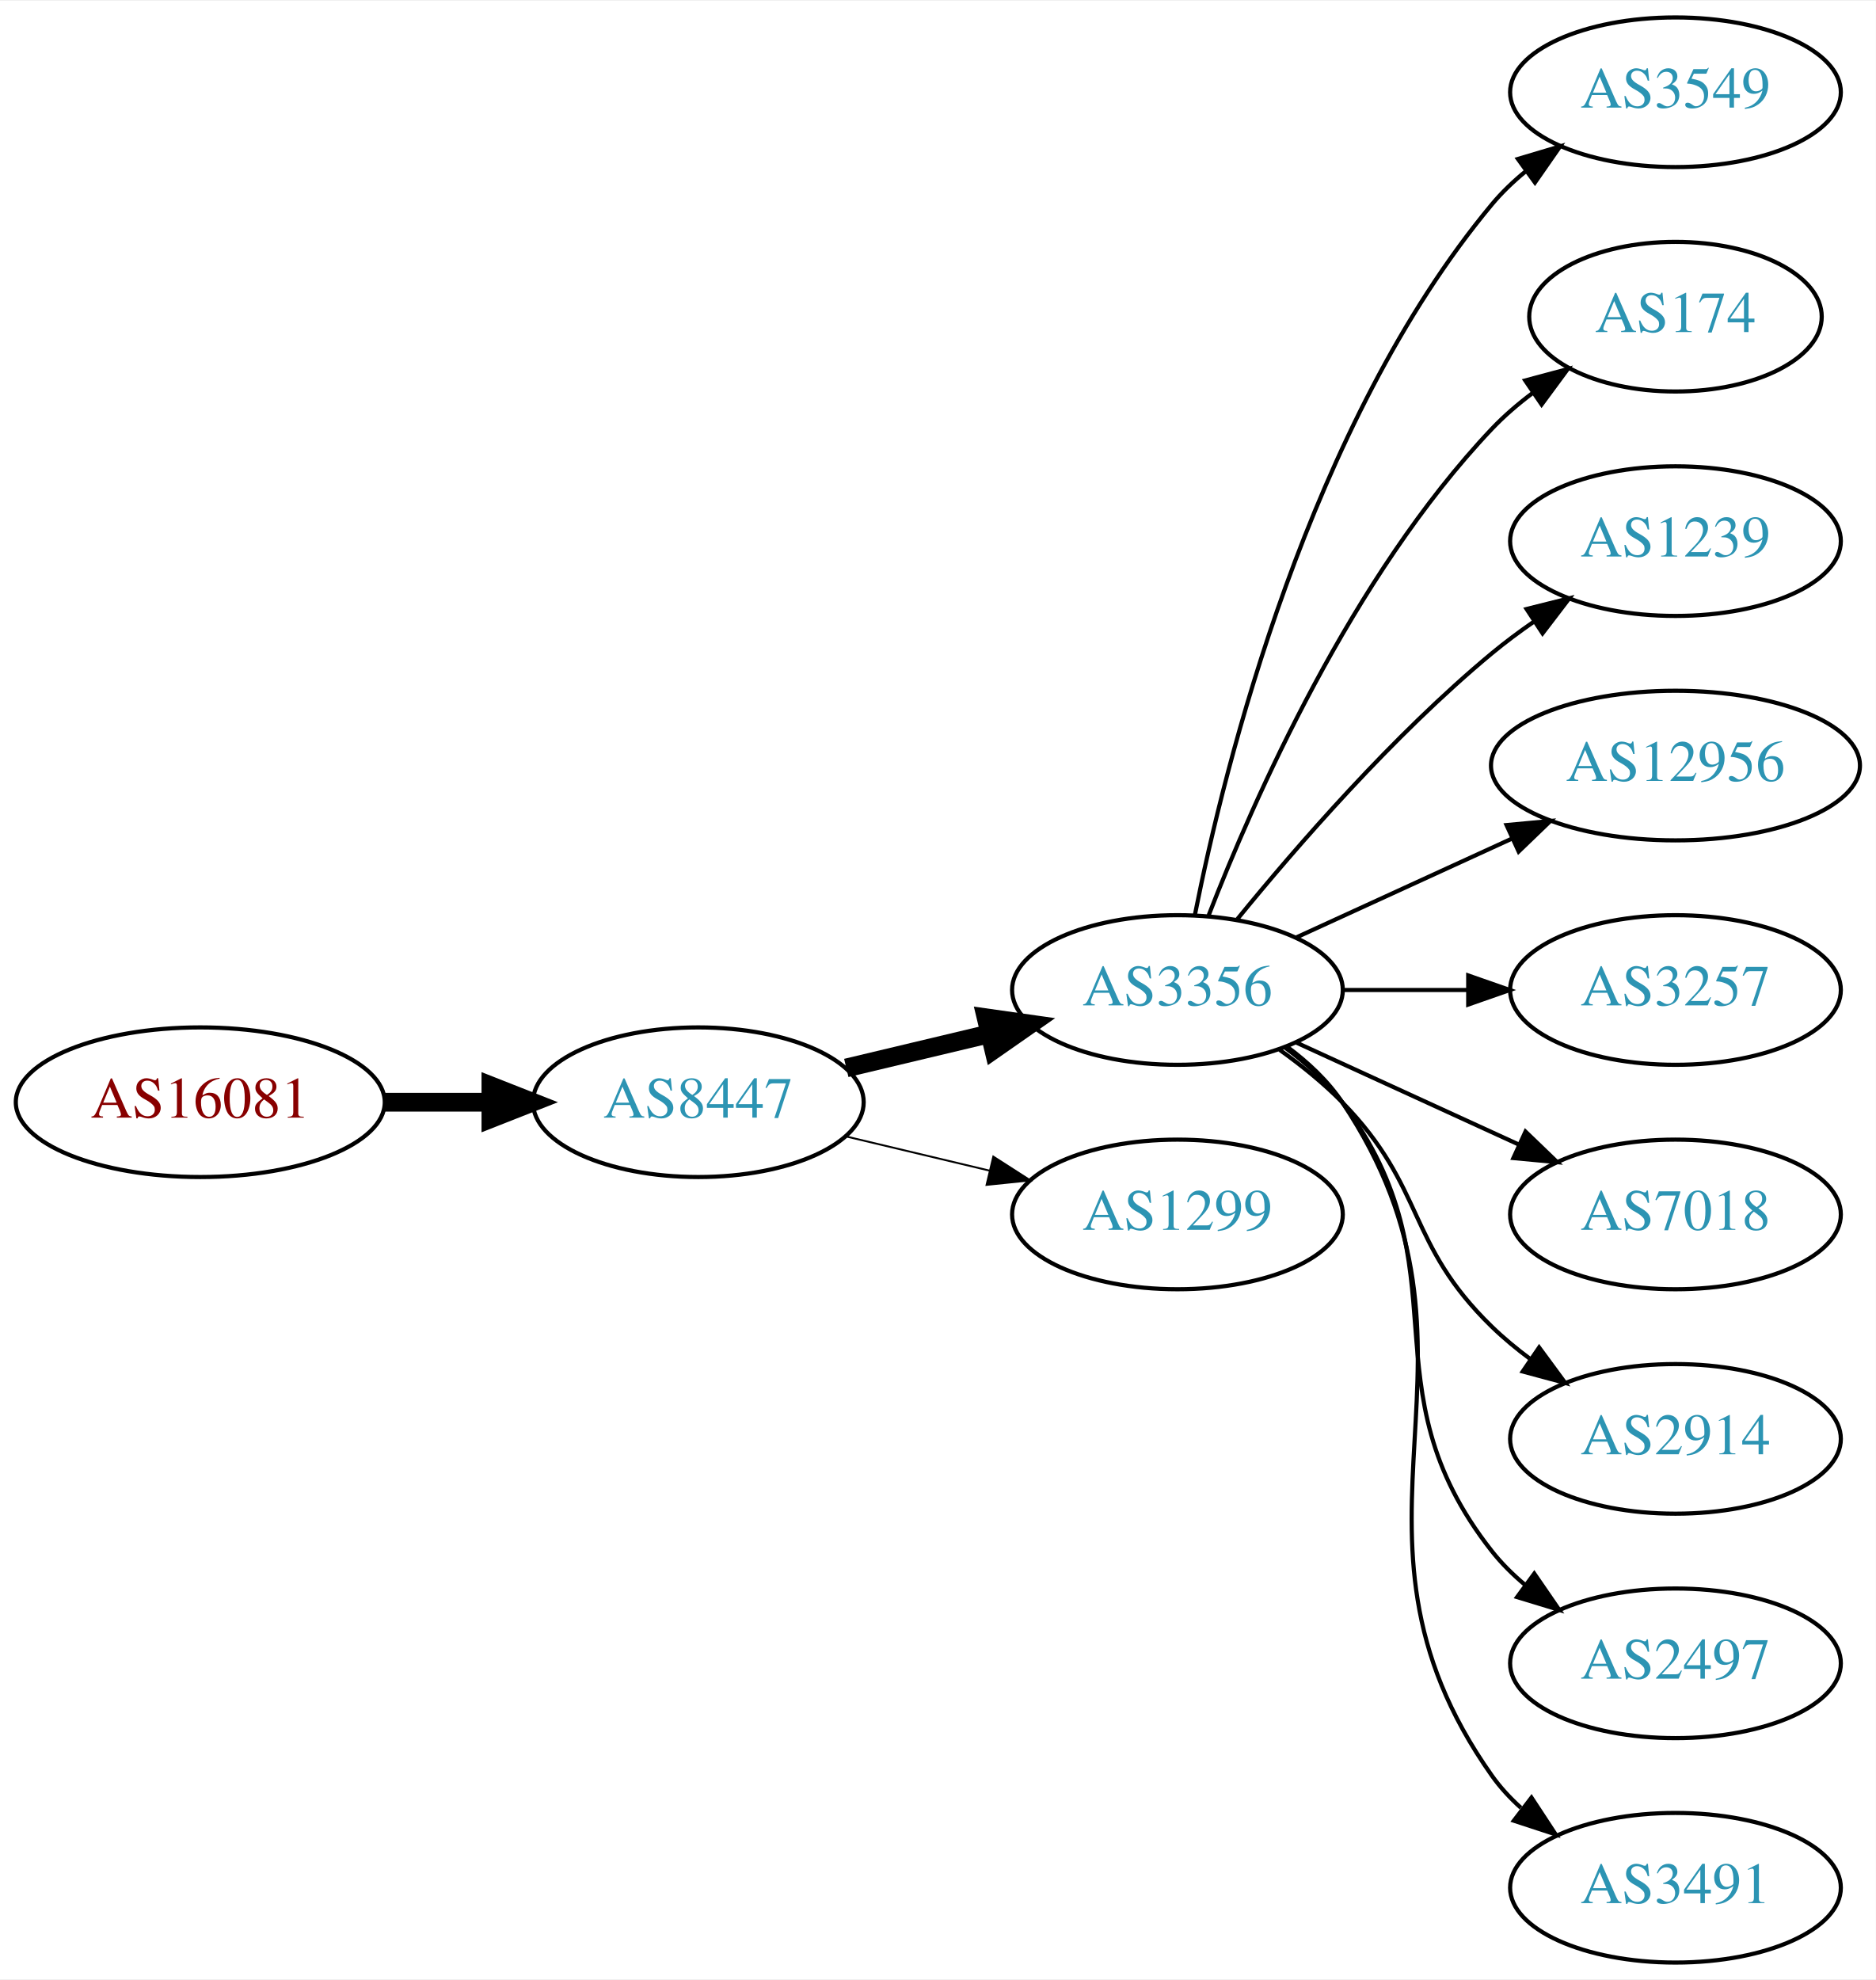
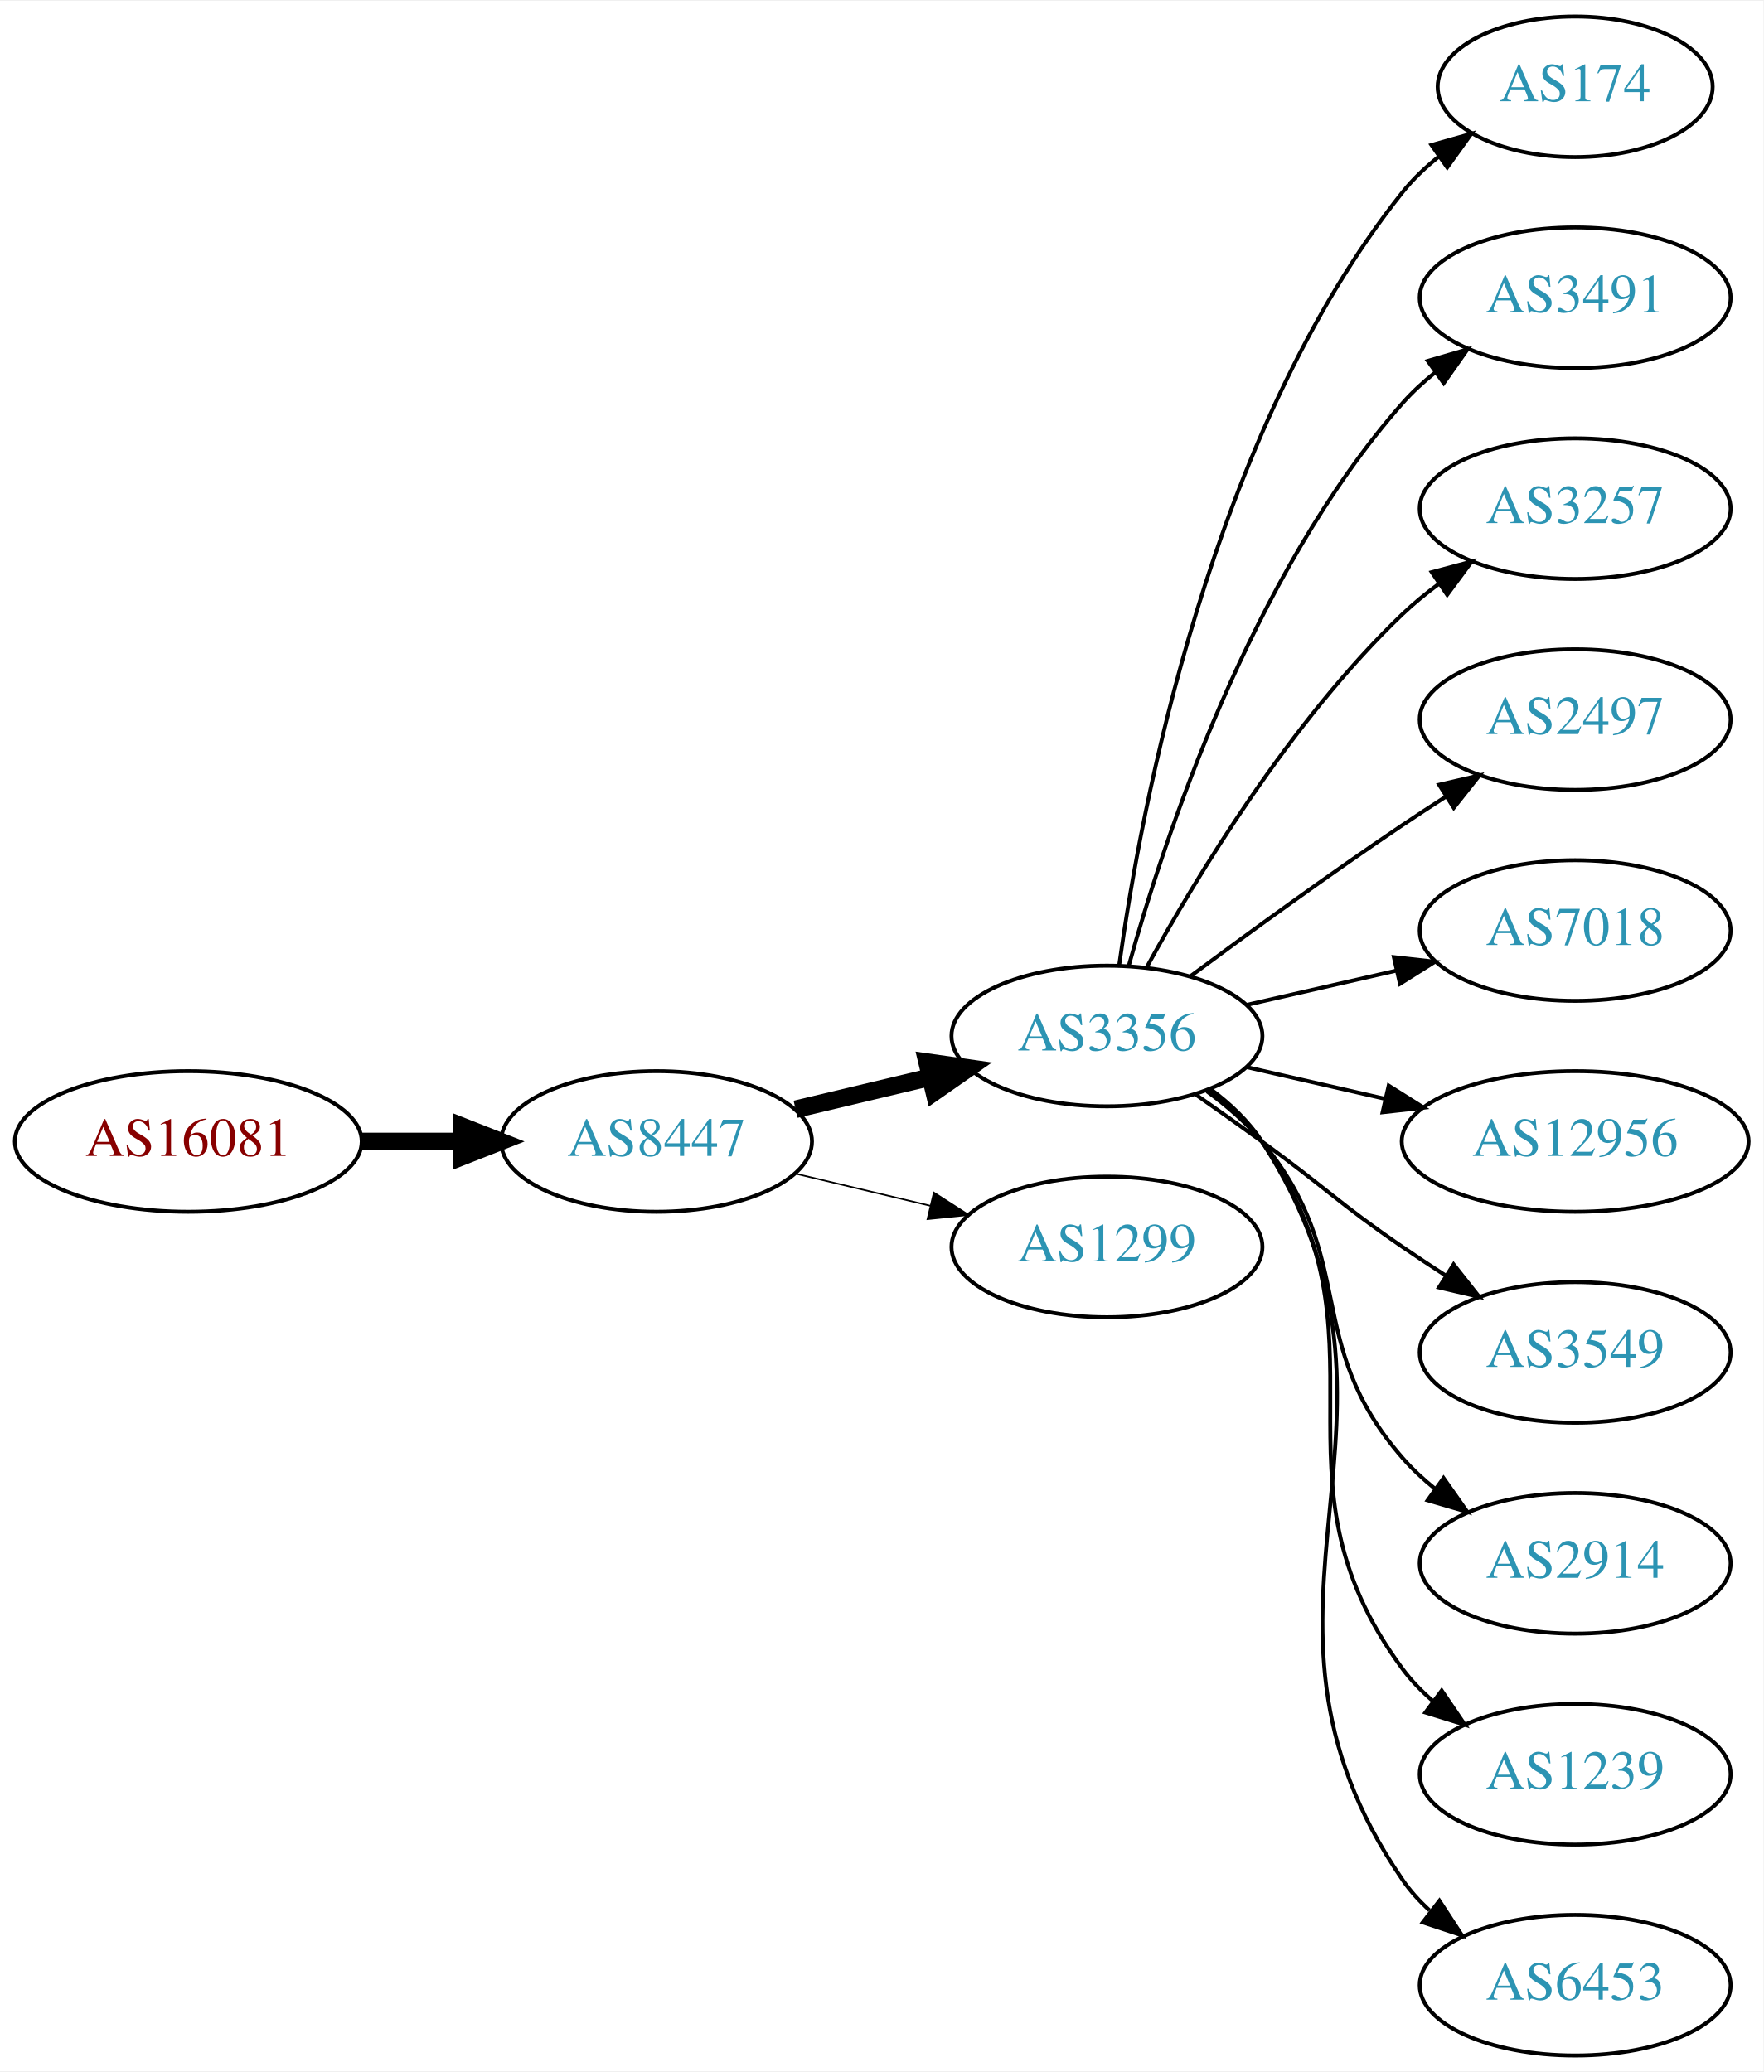
- <svg xmlns="http://www.w3.org/2000/svg" xmlns:xlink="http://www.w3.org/1999/xlink" width="451pt" height="476pt" viewBox="0.00 0.00 451.37 476.00">
-   <g id="graph0" class="graph" transform="scale(1 1) rotate(0) translate(4 472)">
-     <polygon fill="white" stroke="none" points="-4,4 -4,-472 447.37,-472 447.37,4 -4,4" />
+ <svg xmlns="http://www.w3.org/2000/svg" xmlns:xlink="http://www.w3.org/1999/xlink" width="451pt" height="530pt" viewBox="0.00 0.00 451.37 530.00">
+   <g id="graph0" class="graph" transform="scale(1 1) rotate(0) translate(4 526)">
+     <polygon fill="white" stroke="none" points="-4,4 -4,-526 447.37,-526 447.37,4 -4,4" />
    <g id="node1" class="node">
      <g id="a_node1">
        <a xlink:href="/asn/16081" xlink:title="AS16081 ~ Obere Donaustr. 95 [AT]">
-           <ellipse fill="#ffffff" stroke="black" cx="44.196" cy="-207" rx="44.393" ry="18" />
-           <text text-anchor="middle" x="44.196" y="-203.3" font-family="Times,serif" font-size="14.00" fill="#880000">AS16081</text>
+           <ellipse fill="#ffffff" stroke="black" cx="44.196" cy="-234" rx="44.393" ry="18" />
+           <text text-anchor="middle" x="44.196" y="-230.3" font-family="Times,serif" font-size="14.00" fill="#880000">AS16081</text>
        </a>
      </g>
    </g>
    <g id="node2" class="node">
      <g id="a_node2">
        <a xlink:href="/asn/8447" xlink:title="AS8447 ~ A1 Telekom Austria AG [AT]">
-           <ellipse fill="#ffffff" stroke="black" cx="164.039" cy="-207" rx="39.794" ry="18" />
-           <text text-anchor="middle" x="164.039" y="-203.3" font-family="Times,serif" font-size="14.00" fill="#2c94b3">AS8447</text>
+           <ellipse fill="#ffffff" stroke="black" cx="164.039" cy="-234" rx="39.794" ry="18" />
+           <text text-anchor="middle" x="164.039" y="-230.3" font-family="Times,serif" font-size="14.00" fill="#2c94b3">AS8447</text>
        </a>
      </g>
    </g>
    <g id="edge1" class="edge">
-       <path fill="none" stroke="black" stroke-width="4.5" d="M88.407,-207C96.72,-207 105.482,-207 113.965,-207" />
-       <polygon fill="black" stroke="black" stroke-width="4.5" points="114.123,-210.938 124.123,-207 114.123,-203.063 114.123,-210.938" />
+       <path fill="none" stroke="black" stroke-width="4.5" d="M88.407,-234C96.72,-234 105.482,-234 113.965,-234" />
+       <polygon fill="black" stroke="black" stroke-width="4.5" points="114.123,-237.938 124.123,-234 114.123,-230.063 114.123,-237.938" />
    </g>
    <g id="node3" class="node">
      <g id="a_node3">
        <a xlink:href="/asn/3356" xlink:title="AS3356 ~ Level 3 Parent, LLC [US]">
-           <ellipse fill="#ffffff" stroke="black" cx="279.332" cy="-234" rx="39.794" ry="18" />
-           <text text-anchor="middle" x="279.332" y="-230.3" font-family="Times,serif" font-size="14.00" fill="#2c94b3">AS3356</text>
+           <ellipse fill="#ffffff" stroke="black" cx="279.332" cy="-261" rx="39.794" ry="18" />
+           <text text-anchor="middle" x="279.332" y="-257.3" font-family="Times,serif" font-size="14.00" fill="#2c94b3">AS3356</text>
        </a>
      </g>
    </g>
    <g id="edge2" class="edge">
-       <path fill="none" stroke="black" stroke-width="4.5" d="M199.646,-215.248C210.517,-217.838 222.671,-220.735 234.114,-223.462" />
-       <polygon fill="black" stroke="black" stroke-width="4.5" points="233.296,-227.315 243.936,-225.803 235.122,-219.654 233.296,-227.315" />
+       <path fill="none" stroke="black" stroke-width="4.5" d="M199.646,-242.248C210.517,-244.838 222.671,-247.735 234.114,-250.462" />
+       <polygon fill="black" stroke="black" stroke-width="4.5" points="233.296,-254.315 243.936,-252.803 235.122,-246.654 233.296,-254.315" />
    </g>
    <g id="node4" class="node">
      <g id="a_node4">
        <a xlink:href="/asn/1299" xlink:title="AS1299 ~ Telia Carrier [EU]">
-           <ellipse fill="#ffffff" stroke="black" cx="279.332" cy="-180" rx="39.794" ry="18" />
-           <text text-anchor="middle" x="279.332" y="-176.3" font-family="Times,serif" font-size="14.00" fill="#2c94b3">AS1299</text>
+           <ellipse fill="#ffffff" stroke="black" cx="279.332" cy="-207" rx="39.794" ry="18" />
+           <text text-anchor="middle" x="279.332" y="-203.3" font-family="Times,serif" font-size="14.00" fill="#2c94b3">AS1299</text>
        </a>
      </g>
    </g>
    <g id="edge3" class="edge">
-       <path fill="none" stroke="black" stroke-width="0.45" d="M199.646,-198.752C210.517,-196.162 222.671,-193.265 234.114,-190.538" />
-       <polygon fill="black" stroke="black" stroke-width="0.45" points="235.02,-193.92 243.936,-188.197 233.397,-187.111 235.02,-193.92" />
+       <path fill="none" stroke="black" stroke-width="0.409" d="M199.646,-225.752C210.517,-223.162 222.671,-220.265 234.114,-217.538" />
+       <polygon fill="black" stroke="black" stroke-width="0.409" points="235.02,-220.92 243.936,-215.197 233.397,-214.111 235.02,-220.92" />
    </g>
    <g id="node5" class="node">
      <g id="a_node5">
-         <a xlink:href="/asn/3549" xlink:title="AS3549 ~ Level 3 Parent, LLC [US]">
-           <ellipse fill="#ffffff" stroke="black" cx="399.174" cy="-450" rx="39.794" ry="18" />
-           <text text-anchor="middle" x="399.174" y="-446.3" font-family="Times,serif" font-size="14.00" fill="#2c94b3">AS3549</text>
+         <a xlink:href="/asn/174" xlink:title="AS174 ~ Cogent Communications [US]">
+           <ellipse fill="#ffffff" stroke="black" cx="399.174" cy="-504" rx="35.194" ry="18" />
+           <text text-anchor="middle" x="399.174" y="-500.3" font-family="Times,serif" font-size="14.00" fill="#2c94b3">AS174</text>
        </a>
      </g>
    </g>
    <g id="edge4" class="edge">
-       <path fill="none" stroke="black" d="M283.53,-252.073C290.694,-288.141 310.968,-370.125 354.978,-423 357.383,-425.889 360.179,-428.563 363.172,-431.013" />
-       <polygon fill="black" stroke="black" points="361.26,-433.95 371.415,-436.973 365.361,-428.277 361.26,-433.95" />
+       <path fill="none" stroke="black" d="M282.471,-279.17C287.971,-318.974 305.797,-415.233 354.978,-477 357.643,-480.347 360.843,-483.393 364.281,-486.132" />
+       <polygon fill="black" stroke="black" points="362.398,-489.087 372.595,-491.965 366.419,-483.357 362.398,-489.087" />
    </g>
    <g id="node6" class="node">
      <g id="a_node6">
-         <a xlink:href="/asn/174" xlink:title="AS174 ~ Cogent Communications [US]">
-           <ellipse fill="#ffffff" stroke="black" cx="399.174" cy="-396" rx="35.194" ry="18" />
-           <text text-anchor="middle" x="399.174" y="-392.3" font-family="Times,serif" font-size="14.00" fill="#2c94b3">AS174</text>
+         <a xlink:href="/asn/3491" xlink:title="AS3491 ~ PCCW Global, Inc. [US]">
+           <ellipse fill="#ffffff" stroke="black" cx="399.174" cy="-450" rx="39.794" ry="18" />
+           <text text-anchor="middle" x="399.174" y="-446.3" font-family="Times,serif" font-size="14.00" fill="#2c94b3">AS3491</text>
        </a>
      </g>
    </g>
    <g id="edge5" class="edge">
-       <path fill="none" stroke="black" d="M286.855,-251.994C297.605,-279.728 321.262,-333.429 354.978,-369 357.921,-372.105 361.294,-375.001 364.83,-377.655" />
-       <polygon fill="black" stroke="black" points="363.015,-380.654 373.249,-383.397 366.959,-374.871 363.015,-380.654" />
+       <path fill="none" stroke="black" d="M284.904,-278.946C293.81,-310.995 316.094,-378.842 354.978,-423 357.462,-425.821 360.312,-428.449 363.337,-430.871" />
+       <polygon fill="black" stroke="black" points="361.455,-433.828 371.627,-436.791 365.523,-428.131 361.455,-433.828" />
    </g>
    <g id="node7" class="node">
      <g id="a_node7">
-         <a xlink:href="/asn/1239" xlink:title="AS1239 ~ Sprint [US]">
-           <ellipse fill="#ffffff" stroke="black" cx="399.174" cy="-342" rx="39.794" ry="18" />
-           <text text-anchor="middle" x="399.174" y="-338.3" font-family="Times,serif" font-size="14.00" fill="#2c94b3">AS1239</text>
+         <a xlink:href="/asn/3257" xlink:title="AS3257 ~ GTT [DE]">
+           <ellipse fill="#ffffff" stroke="black" cx="399.174" cy="-396" rx="39.794" ry="18" />
+           <text text-anchor="middle" x="399.174" y="-392.3" font-family="Times,serif" font-size="14.00" fill="#2c94b3">AS3257</text>
        </a>
      </g>
    </g>
    <g id="edge6" class="edge">
-       <path fill="none" stroke="black" d="M293.751,-251.065C307.865,-268.375 331.28,-295.345 354.978,-315 358.194,-317.668 361.695,-320.27 365.265,-322.741" />
-       <polygon fill="black" stroke="black" points="363.343,-325.666 373.622,-328.236 367.189,-319.817 363.343,-325.666" />
+       <path fill="none" stroke="black" d="M289.573,-278.713C302.118,-301.561 326.295,-341.611 354.978,-369 357.846,-371.739 361.035,-374.347 364.344,-376.785" />
+       <polygon fill="black" stroke="black" points="362.468,-379.742 372.704,-382.477 366.407,-373.956 362.468,-379.742" />
    </g>
    <g id="node8" class="node">
      <g id="a_node8">
-         <a xlink:href="/asn/12956" xlink:title="AS12956 ~ TELXIUS [ES]">
-           <ellipse fill="#ffffff" stroke="black" cx="399.174" cy="-288" rx="44.393" ry="18" />
-           <text text-anchor="middle" x="399.174" y="-284.3" font-family="Times,serif" font-size="14.00" fill="#2c94b3">AS12956</text>
+         <a xlink:href="/asn/2497" xlink:title="AS2497 ~ Internet Initiative Japan Inc. [JP]">
+           <ellipse fill="#ffffff" stroke="black" cx="399.174" cy="-342" rx="39.794" ry="18" />
+           <text text-anchor="middle" x="399.174" y="-338.3" font-family="Times,serif" font-size="14.00" fill="#2c94b3">AS2497</text>
        </a>
      </g>
    </g>
    <g id="edge7" class="edge">
-       <path fill="none" stroke="black" d="M307.96,-246.661C323.458,-253.762 343.025,-262.728 359.971,-270.494" />
-       <polygon fill="black" stroke="black" points="358.525,-273.681 369.074,-274.665 361.441,-267.317 358.525,-273.681" />
+       <path fill="none" stroke="black" d="M300.662,-276.277C315.524,-287.304 336.269,-302.407 354.978,-315 358.527,-317.389 362.277,-319.839 366.026,-322.242" />
+       <polygon fill="black" stroke="black" points="364.352,-325.325 374.674,-327.712 368.094,-319.409 364.352,-325.325" />
    </g>
    <g id="node9" class="node">
      <g id="a_node9">
-         <a xlink:href="/asn/3257" xlink:title="AS3257 ~ GTT [DE]">
-           <ellipse fill="#ffffff" stroke="black" cx="399.174" cy="-234" rx="39.794" ry="18" />
-           <text text-anchor="middle" x="399.174" y="-230.3" font-family="Times,serif" font-size="14.00" fill="#2c94b3">AS3257</text>
+         <a xlink:href="/asn/7018" xlink:title="AS7018 ~ AT&amp;T Services, Inc. [US]">
+           <ellipse fill="#ffffff" stroke="black" cx="399.174" cy="-288" rx="39.794" ry="18" />
+           <text text-anchor="middle" x="399.174" y="-284.3" font-family="Times,serif" font-size="14.00" fill="#2c94b3">AS7018</text>
        </a>
      </g>
    </g>
    <g id="edge8" class="edge">
-       <path fill="none" stroke="black" d="M319.244,-234C328.798,-234 339.147,-234 349.11,-234" />
-       <polygon fill="black" stroke="black" points="349.302,-237.5 359.302,-234 349.302,-230.5 349.302,-237.5" />
+       <path fill="none" stroke="black" d="M315.051,-268.955C327.051,-271.704 340.672,-274.825 353.364,-277.733" />
+       <polygon fill="black" stroke="black" points="352.767,-281.187 363.296,-280.009 354.33,-274.364 352.767,-281.187" />
    </g>
    <g id="node10" class="node">
      <g id="a_node10">
-         <a xlink:href="/asn/7018" xlink:title="AS7018 ~ AT&amp;T Services, Inc. [US]">
-           <ellipse fill="#ffffff" stroke="black" cx="399.174" cy="-180" rx="39.794" ry="18" />
-           <text text-anchor="middle" x="399.174" y="-176.3" font-family="Times,serif" font-size="14.00" fill="#2c94b3">AS7018</text>
+         <a xlink:href="/asn/12956" xlink:title="AS12956 ~ TELXIUS [ES]">
+           <ellipse fill="#ffffff" stroke="black" cx="399.174" cy="-234" rx="44.393" ry="18" />
+           <text text-anchor="middle" x="399.174" y="-230.3" font-family="Times,serif" font-size="14.00" fill="#2c94b3">AS12956</text>
        </a>
      </g>
    </g>
    <g id="edge9" class="edge">
-       <path fill="none" stroke="black" d="M307.96,-221.339C323.917,-214.027 344.188,-204.739 361.471,-196.819" />
-       <polygon fill="black" stroke="black" points="363.085,-199.929 370.718,-192.581 360.169,-193.565 363.085,-199.929" />
+       <path fill="none" stroke="black" d="M315.051,-253.045C326.189,-250.493 338.725,-247.621 350.618,-244.896" />
+       <polygon fill="black" stroke="black" points="351.446,-248.297 360.412,-242.652 349.883,-241.474 351.446,-248.297" />
    </g>
    <g id="node11" class="node">
      <g id="a_node11">
+         <a xlink:href="/asn/3549" xlink:title="AS3549 ~ Level 3 Parent, LLC [US]">
+           <ellipse fill="#ffffff" stroke="black" cx="399.174" cy="-180" rx="39.794" ry="18" />
+           <text text-anchor="middle" x="399.174" y="-176.3" font-family="Times,serif" font-size="14.00" fill="#2c94b3">AS3549</text>
+         </a>
+       </g>
+     </g>
+     <g id="edge10" class="edge">
+       <path fill="none" stroke="black" d="M302.089,-245.991C307.623,-242.121 313.542,-237.936 318.978,-234 335.178,-222.271 338.483,-218.311 354.978,-207 358.506,-204.581 362.244,-202.111 365.985,-199.698" />
+       <polygon fill="black" stroke="black" points="368.057,-202.528 374.626,-194.216 364.307,-196.618 368.057,-202.528" />
+     </g>
+     <g id="node12" class="node">
+       <g id="a_node12">
        <a xlink:href="/asn/2914" xlink:title="AS2914 ~ NTT America, Inc. [US]">
          <ellipse fill="#ffffff" stroke="black" cx="399.174" cy="-126" rx="39.794" ry="18" />
          <text text-anchor="middle" x="399.174" y="-122.3" font-family="Times,serif" font-size="14.00" fill="#2c94b3">AS2914</text>
        </a>
      </g>
    </g>
-     <g id="edge10" class="edge">
-       <path fill="none" stroke="black" d="M303.926,-219.611C309.182,-215.852 314.513,-211.563 318.978,-207 339.151,-186.383 334.285,-173.094 354.978,-153 357.823,-150.237 360.997,-147.614 364.297,-145.166" />
-       <polygon fill="black" stroke="black" points="366.363,-147.994 372.645,-139.462 362.414,-142.214 366.363,-147.994" />
-     </g>
-     <g id="node12" class="node">
-       <g id="a_node12">
-         <a xlink:href="/asn/2497" xlink:title="AS2497 ~ Internet Initiative Japan Inc. [JP]">
-           <ellipse fill="#ffffff" stroke="black" cx="399.174" cy="-72" rx="39.794" ry="18" />
-           <text text-anchor="middle" x="399.174" y="-68.3" font-family="Times,serif" font-size="14.00" fill="#2c94b3">AS2497</text>
-         </a>
-       </g>
-     </g>
    <g id="edge11" class="edge">
-       <path fill="none" stroke="black" d="M305.262,-220.118C310.338,-216.389 315.256,-211.984 318.978,-207 349.249,-166.458 323.679,-138.754 354.978,-99 357.303,-96.047 360.047,-93.33 363.006,-90.853" />
-       <polygon fill="black" stroke="black" points="365.199,-93.585 371.203,-84.855 361.065,-87.936 365.199,-93.585" />
+       <path fill="none" stroke="black" d="M304.912,-246.844C310.007,-243.128 315.02,-238.799 318.978,-234 344.043,-203.606 329.144,-182.742 354.978,-153 357.443,-150.162 360.28,-147.523 363.297,-145.094" />
+       <polygon fill="black" stroke="black" points="365.484,-147.833 371.575,-139.164 361.408,-142.142 365.484,-147.833" />
    </g>
    <g id="node13" class="node">
      <g id="a_node13">
-         <a xlink:href="/asn/3491" xlink:title="AS3491 ~ PCCW Global, Inc. [US]">
-           <ellipse fill="#ffffff" stroke="black" cx="399.174" cy="-18" rx="39.794" ry="18" />
-           <text text-anchor="middle" x="399.174" y="-14.3" font-family="Times,serif" font-size="14.00" fill="#2c94b3">AS3491</text>
+         <a xlink:href="/asn/1239" xlink:title="AS1239 ~ Sprint [US]">
+           <ellipse fill="#ffffff" stroke="black" cx="399.174" cy="-72" rx="39.794" ry="18" />
+           <text text-anchor="middle" x="399.174" y="-68.3" font-family="Times,serif" font-size="14.00" fill="#2c94b3">AS1239</text>
        </a>
      </g>
    </g>
    <g id="edge12" class="edge">
-       <path fill="none" stroke="black" d="M305.651,-220.393C310.707,-216.649 315.518,-212.169 318.978,-207 360.003,-145.706 312.399,-105.225 354.978,-45 356.969,-42.184 359.356,-39.599 361.972,-37.24" />
-       <polygon fill="black" stroke="black" points="364.525,-39.694 370.34,-30.838 360.271,-34.135 364.525,-39.694" />
+       <path fill="none" stroke="black" d="M305.491,-247.284C310.555,-243.545 315.411,-239.096 318.978,-234 354.592,-183.131 318.075,-148.941 354.978,-99 357.212,-95.977 359.894,-93.214 362.815,-90.707" />
+       <polygon fill="black" stroke="black" points="365.01,-93.437 370.959,-84.669 360.841,-87.814 365.01,-93.437" />
+     </g>
+     <g id="node14" class="node">
+       <g id="a_node14">
+         <a xlink:href="/asn/6453" xlink:title="AS6453 ~ TATA COMMUNICATIONS (AMERICA) INC [US]">
+           <ellipse fill="#ffffff" stroke="black" cx="399.174" cy="-18" rx="39.794" ry="18" />
+           <text text-anchor="middle" x="399.174" y="-14.3" font-family="Times,serif" font-size="14.00" fill="#2c94b3">AS6453</text>
+         </a>
+       </g>
+     </g>
+     <g id="edge13" class="edge">
+       <path fill="none" stroke="black" d="M305.768,-247.47C310.818,-243.722 315.597,-239.221 318.978,-234 365.453,-162.222 306.682,-115.566 354.978,-45 356.926,-42.154 359.283,-39.548 361.879,-37.176" />
+       <polygon fill="black" stroke="black" points="364.431,-39.628 370.215,-30.752 360.158,-34.083 364.431,-39.628" />
    </g>
  </g>
</svg>
